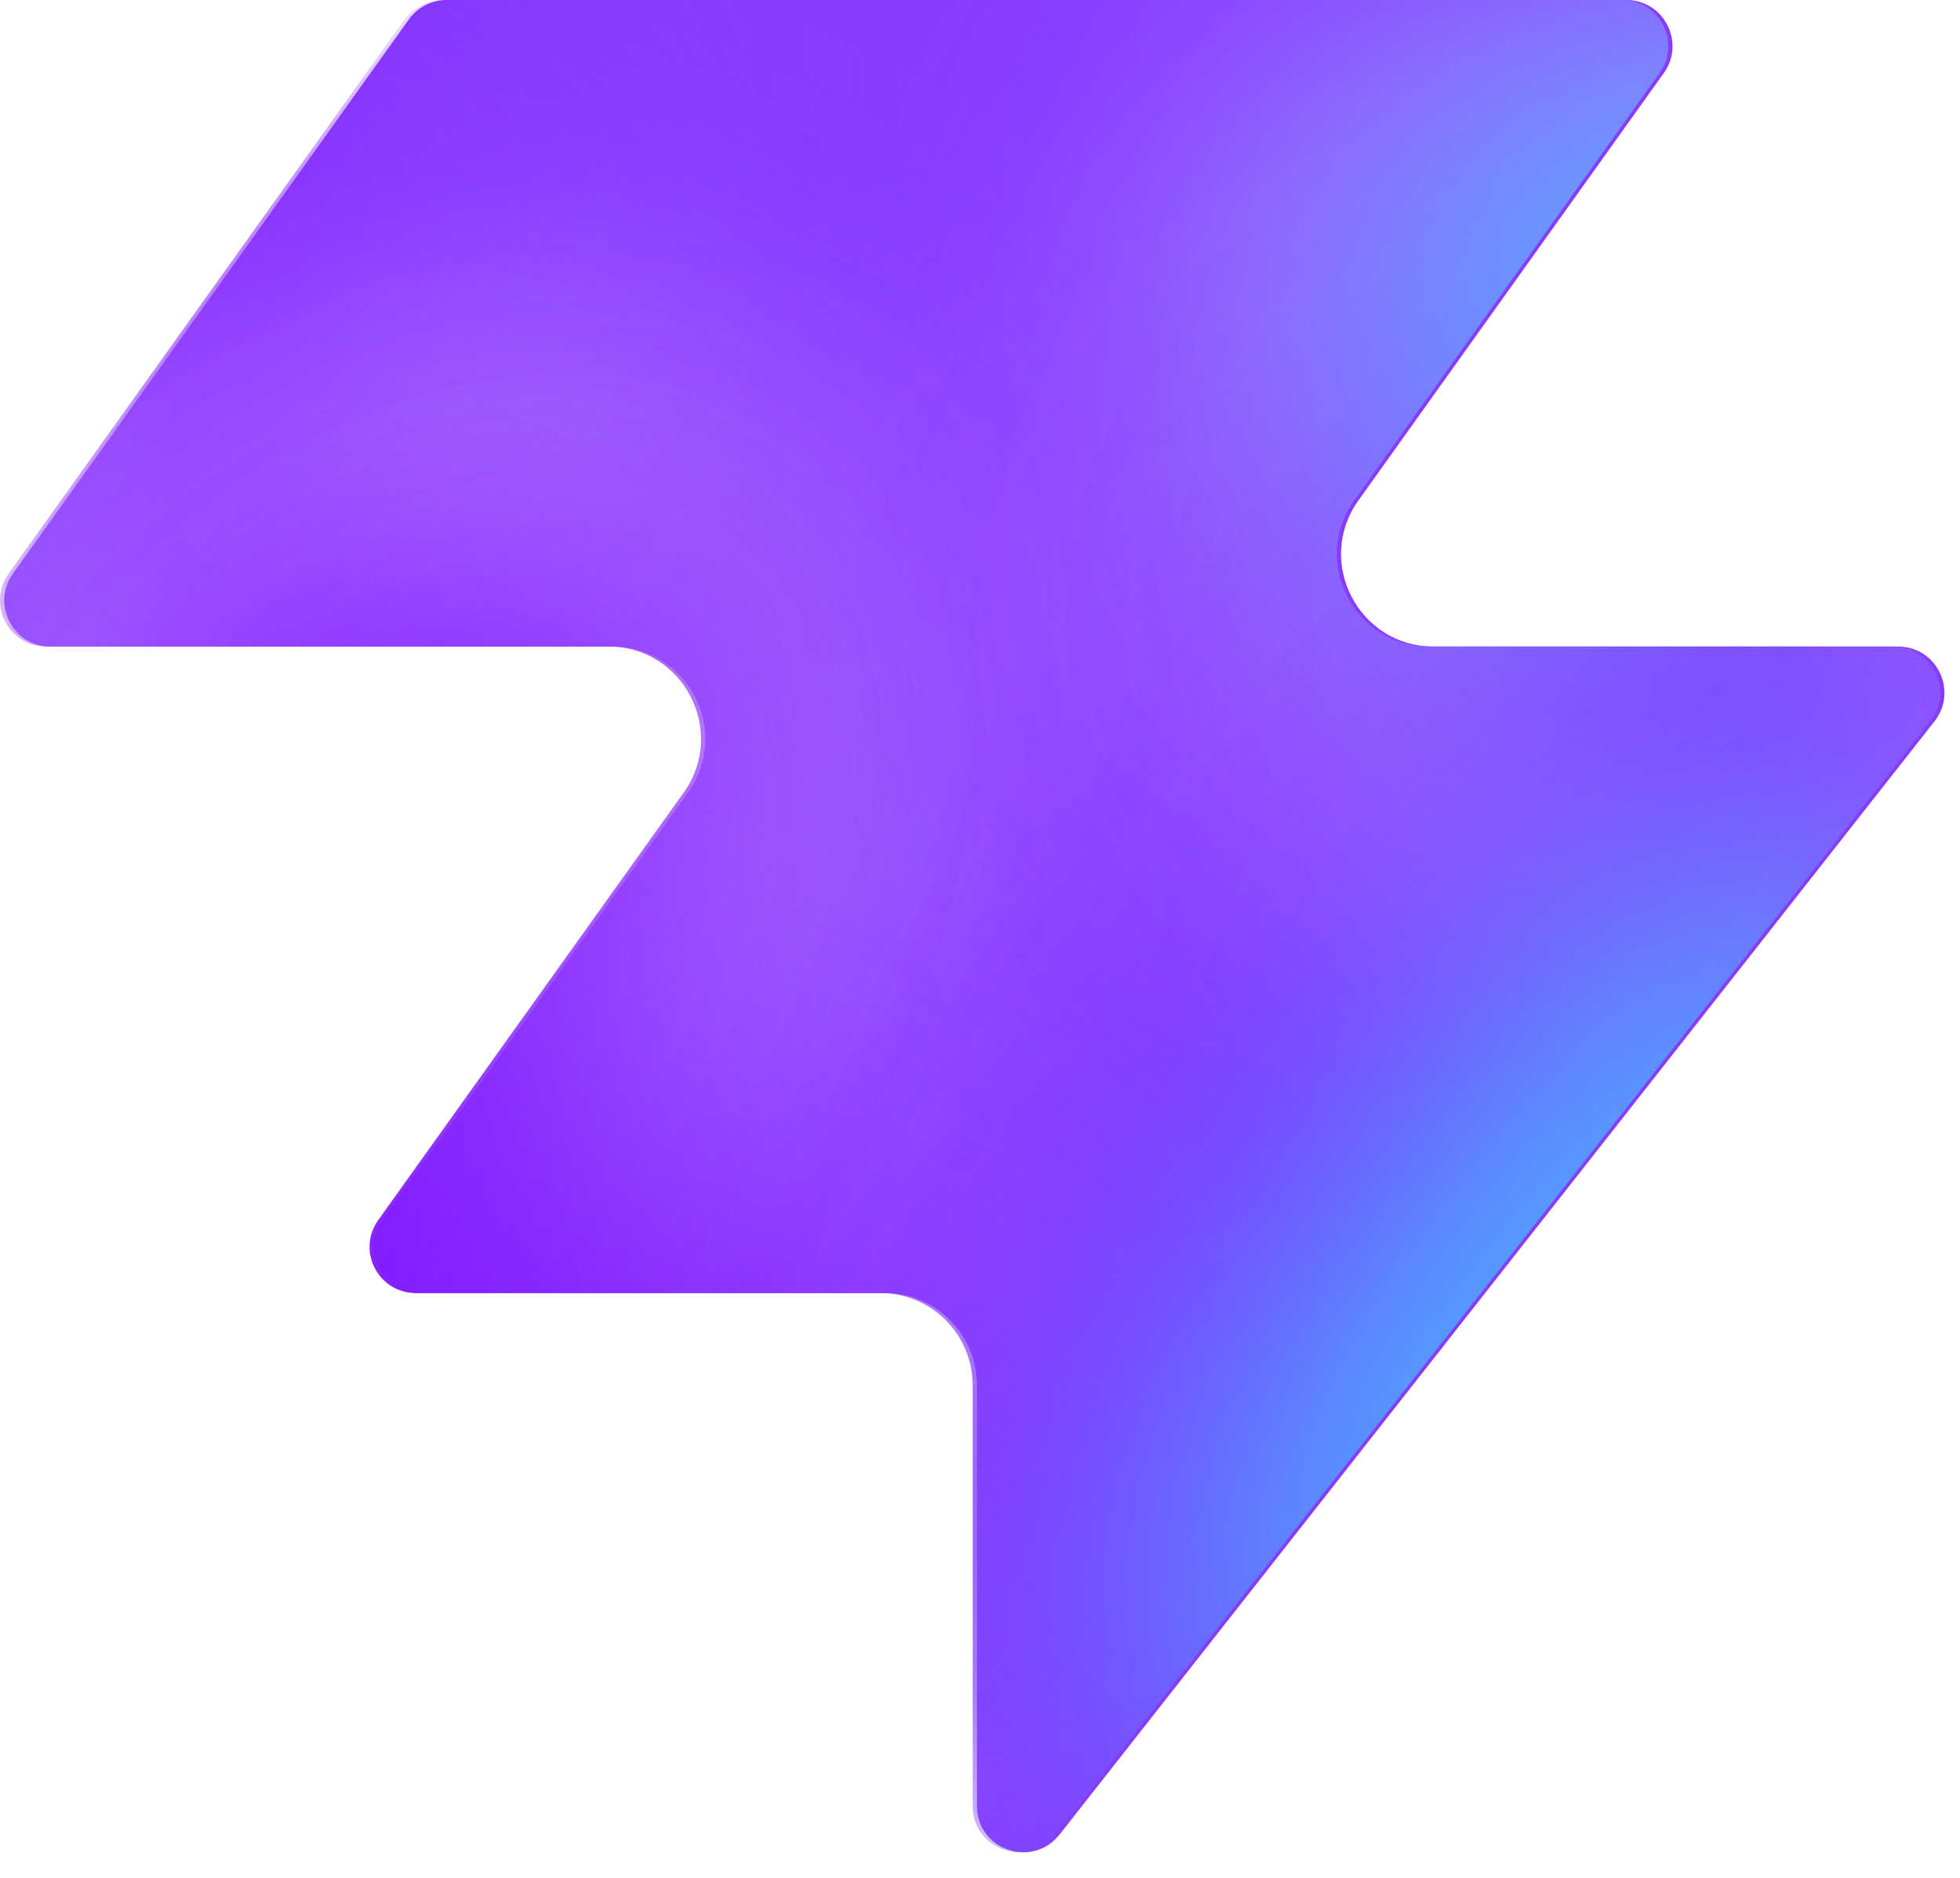
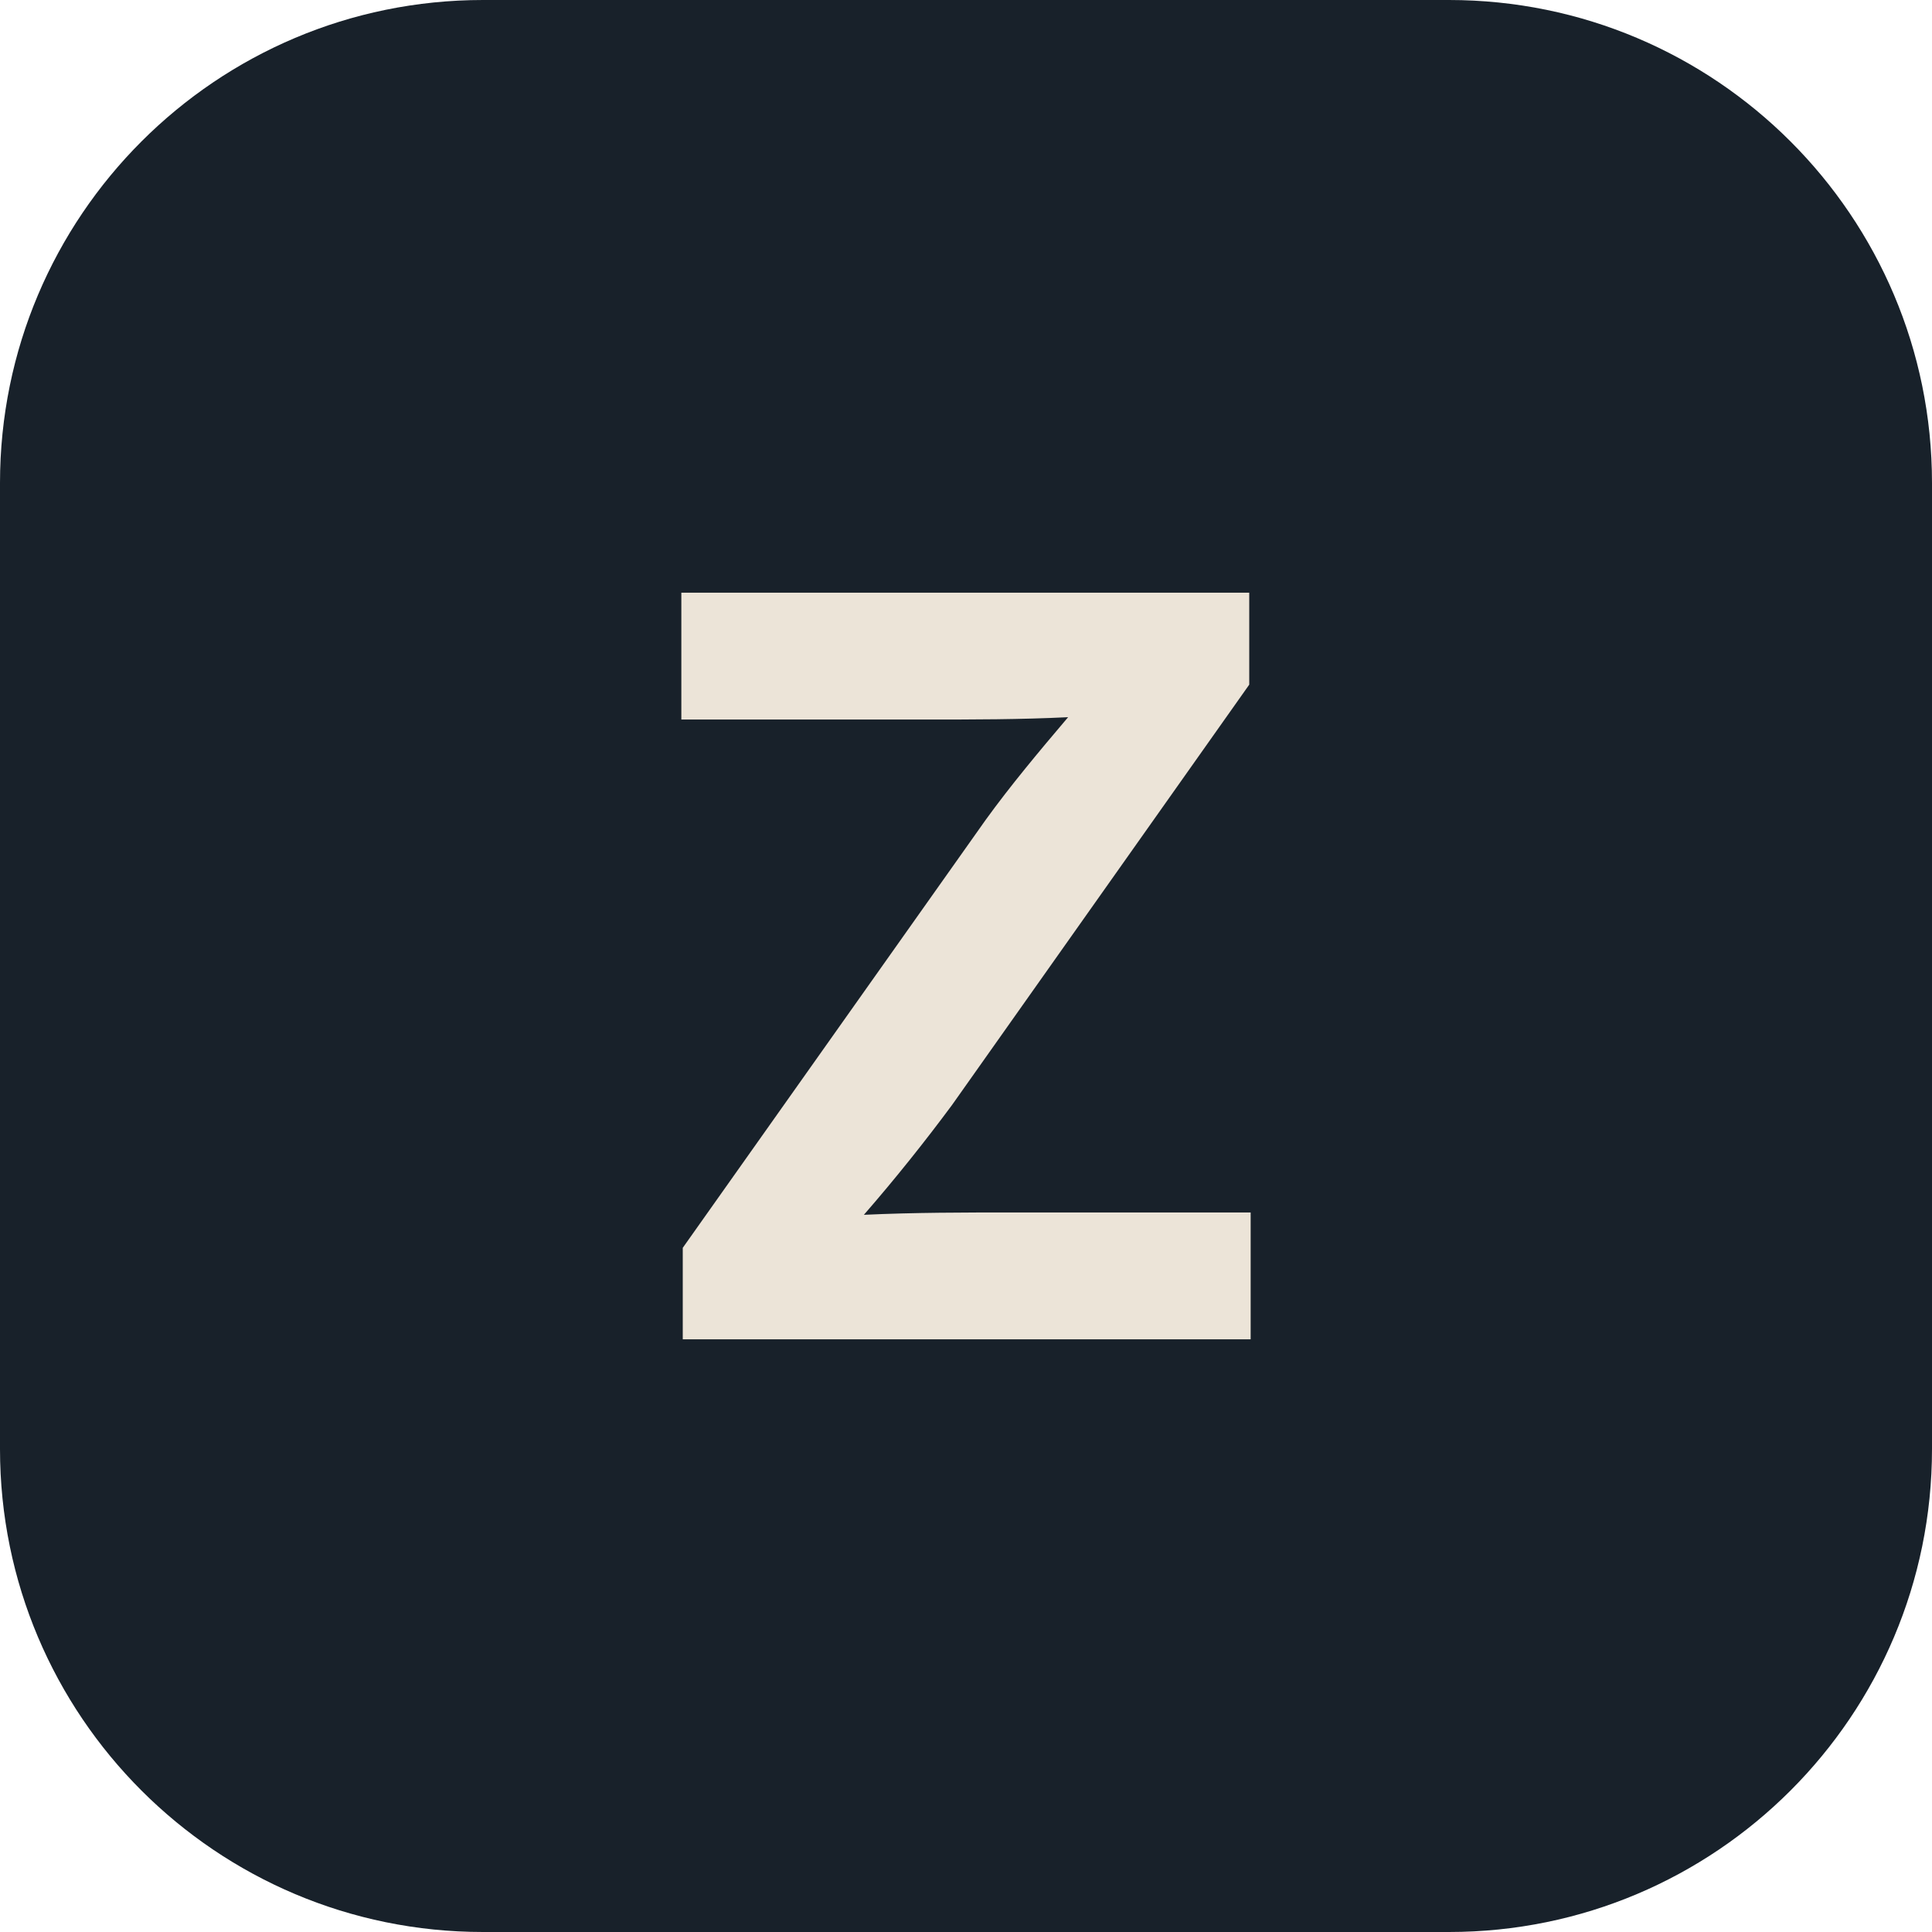
- <svg xmlns="http://www.w3.org/2000/svg" width="48" height="46" fill="none" viewBox="0 0 48 46">
-   <path fill="#863bff" d="M25.946 44.938c-.664.845-2.021.375-2.021-.698V33.937a2.26 2.26 0 0 0-2.262-2.262H10.287c-.92 0-1.456-1.04-.92-1.788l7.48-10.471c1.07-1.497 0-3.578-1.842-3.578H1.237c-.92 0-1.456-1.04-.92-1.788L10.013.474c.214-.297.556-.474.92-.474h28.894c.92 0 1.456 1.04.92 1.788l-7.48 10.471c-1.07 1.498 0 3.579 1.842 3.579h11.377c.943 0 1.473 1.088.89 1.83L25.947 44.94z" style="fill:#863bff;fill:color(display-p3 .525 .23 1);fill-opacity:1" />
-   <mask id="a" width="48" height="46" x="0" y="0" maskUnits="userSpaceOnUse" style="mask-type:alpha">
-     <path fill="#000" d="M25.842 44.938c-.664.844-2.021.375-2.021-.698V33.937a2.26 2.26 0 0 0-2.262-2.262H10.183c-.92 0-1.456-1.04-.92-1.788l7.48-10.471c1.07-1.498 0-3.579-1.842-3.579H1.133c-.92 0-1.456-1.04-.92-1.787L9.91.473c.214-.297.556-.474.92-.474h28.894c.92 0 1.456 1.04.92 1.788l-7.48 10.471c-1.07 1.498 0 3.578 1.842 3.578h11.377c.943 0 1.473 1.088.89 1.832L25.843 44.94z" style="fill:#000;fill-opacity:1" />
-   </mask>
-   <g mask="url(#a)">
-     <g filter="url(#b)">
-       <ellipse cx="5.508" cy="14.704" fill="#ede6ff" rx="5.508" ry="14.704" style="fill:#ede6ff;fill:color(display-p3 .927 .903 1);fill-opacity:1" transform="matrix(.00324 1 1 -.00324 -4.47 31.516)" />
-     </g>
-     <g filter="url(#c)">
-       <ellipse cx="10.399" cy="29.851" fill="#ede6ff" rx="10.399" ry="29.851" style="fill:#ede6ff;fill:color(display-p3 .927 .903 1);fill-opacity:1" transform="matrix(.00324 1 1 -.00324 -39.328 7.883)" />
-     </g>
-     <g filter="url(#d)">
-       <ellipse cx="5.508" cy="30.487" fill="#7e14ff" rx="5.508" ry="30.487" style="fill:#7e14ff;fill:color(display-p3 .492 .077 1);fill-opacity:1" transform="rotate(89.814 -25.913 -14.639)scale(1 -1)" />
-     </g>
-     <g filter="url(#e)">
-       <ellipse cx="5.508" cy="30.599" fill="#7e14ff" rx="5.508" ry="30.599" style="fill:#7e14ff;fill:color(display-p3 .492 .077 1);fill-opacity:1" transform="rotate(89.814 -32.644 -3.334)scale(1 -1)" />
-     </g>
-     <g filter="url(#f)">
-       <ellipse cx="5.508" cy="30.599" fill="#7e14ff" rx="5.508" ry="30.599" style="fill:#7e14ff;fill:color(display-p3 .492 .077 1);fill-opacity:1" transform="matrix(.00324 1 1 -.00324 -34.34 30.47)" />
-     </g>
-     <g filter="url(#g)">
-       <ellipse cx="14.072" cy="22.078" fill="#ede6ff" rx="14.072" ry="22.078" style="fill:#ede6ff;fill:color(display-p3 .927 .903 1);fill-opacity:1" transform="rotate(93.35 24.506 48.493)scale(-1 1)" />
-     </g>
-     <g filter="url(#h)">
-       <ellipse cx="3.47" cy="21.501" fill="#7e14ff" rx="3.47" ry="21.501" style="fill:#7e14ff;fill:color(display-p3 .492 .077 1);fill-opacity:1" transform="rotate(89.009 28.708 47.59)scale(-1 1)" />
-     </g>
-     <g filter="url(#i)">
-       <ellipse cx="3.47" cy="21.501" fill="#7e14ff" rx="3.47" ry="21.501" style="fill:#7e14ff;fill:color(display-p3 .492 .077 1);fill-opacity:1" transform="rotate(89.009 28.708 47.59)scale(-1 1)" />
-     </g>
-     <g filter="url(#j)">
-       <ellipse cx=".387" cy="8.972" fill="#7e14ff" rx="4.407" ry="29.108" style="fill:#7e14ff;fill:color(display-p3 .492 .077 1);fill-opacity:1" transform="rotate(39.51 .387 8.972)" />
-     </g>
-     <g filter="url(#k)">
-       <ellipse cx="47.523" cy="-6.092" fill="#7e14ff" rx="4.407" ry="29.108" style="fill:#7e14ff;fill:color(display-p3 .492 .077 1);fill-opacity:1" transform="rotate(37.892 47.523 -6.092)" />
-     </g>
-     <g filter="url(#l)">
-       <ellipse cx="41.412" cy="6.333" fill="#47bfff" rx="5.971" ry="9.665" style="fill:#47bfff;fill:color(display-p3 .28 .748 1);fill-opacity:1" transform="rotate(37.892 41.412 6.333)" />
-     </g>
-     <g filter="url(#m)">
-       <ellipse cx="-1.879" cy="38.332" fill="#7e14ff" rx="4.407" ry="29.108" style="fill:#7e14ff;fill:color(display-p3 .492 .077 1);fill-opacity:1" transform="rotate(37.892 -1.88 38.332)" />
-     </g>
-     <g filter="url(#n)">
-       <ellipse cx="-1.879" cy="38.332" fill="#7e14ff" rx="4.407" ry="29.108" style="fill:#7e14ff;fill:color(display-p3 .492 .077 1);fill-opacity:1" transform="rotate(37.892 -1.88 38.332)" />
-     </g>
-     <g filter="url(#o)">
-       <ellipse cx="35.651" cy="29.907" fill="#7e14ff" rx="4.407" ry="29.108" style="fill:#7e14ff;fill:color(display-p3 .492 .077 1);fill-opacity:1" transform="rotate(37.892 35.651 29.907)" />
-     </g>
-     <g filter="url(#p)">
-       <ellipse cx="38.418" cy="32.4" fill="#47bfff" rx="5.971" ry="15.297" style="fill:#47bfff;fill:color(display-p3 .28 .748 1);fill-opacity:1" transform="rotate(37.892 38.418 32.4)" />
-     </g>
-   </g>
-   <defs>
-     <filter id="b" width="60.045" height="41.654" x="-19.77" y="16.149" color-interpolation-filters="sRGB" filterUnits="userSpaceOnUse">
-       <feFlood flood-opacity="0" result="BackgroundImageFix" />
-       <feBlend in="SourceGraphic" in2="BackgroundImageFix" result="shape" />
-       <feGaussianBlur result="effect1_foregroundBlur_2002_17158" stdDeviation="7.659" />
-     </filter>
-     <filter id="c" width="90.34" height="51.437" x="-54.613" y="-7.533" color-interpolation-filters="sRGB" filterUnits="userSpaceOnUse">
-       <feFlood flood-opacity="0" result="BackgroundImageFix" />
-       <feBlend in="SourceGraphic" in2="BackgroundImageFix" result="shape" />
-       <feGaussianBlur result="effect1_foregroundBlur_2002_17158" stdDeviation="7.659" />
-     </filter>
-     <filter id="d" width="79.355" height="29.4" x="-49.64" y="2.03" color-interpolation-filters="sRGB" filterUnits="userSpaceOnUse">
-       <feFlood flood-opacity="0" result="BackgroundImageFix" />
-       <feBlend in="SourceGraphic" in2="BackgroundImageFix" result="shape" />
-       <feGaussianBlur result="effect1_foregroundBlur_2002_17158" stdDeviation="4.596" />
-     </filter>
-     <filter id="e" width="79.579" height="29.4" x="-45.045" y="20.029" color-interpolation-filters="sRGB" filterUnits="userSpaceOnUse">
-       <feFlood flood-opacity="0" result="BackgroundImageFix" />
-       <feBlend in="SourceGraphic" in2="BackgroundImageFix" result="shape" />
-       <feGaussianBlur result="effect1_foregroundBlur_2002_17158" stdDeviation="4.596" />
-     </filter>
-     <filter id="f" width="79.579" height="29.4" x="-43.513" y="21.178" color-interpolation-filters="sRGB" filterUnits="userSpaceOnUse">
-       <feFlood flood-opacity="0" result="BackgroundImageFix" />
-       <feBlend in="SourceGraphic" in2="BackgroundImageFix" result="shape" />
-       <feGaussianBlur result="effect1_foregroundBlur_2002_17158" stdDeviation="4.596" />
-     </filter>
-     <filter id="g" width="74.749" height="58.852" x="15.756" y="-17.901" color-interpolation-filters="sRGB" filterUnits="userSpaceOnUse">
-       <feFlood flood-opacity="0" result="BackgroundImageFix" />
-       <feBlend in="SourceGraphic" in2="BackgroundImageFix" result="shape" />
-       <feGaussianBlur result="effect1_foregroundBlur_2002_17158" stdDeviation="7.659" />
-     </filter>
-     <filter id="h" width="61.377" height="25.362" x="23.548" y="2.284" color-interpolation-filters="sRGB" filterUnits="userSpaceOnUse">
-       <feFlood flood-opacity="0" result="BackgroundImageFix" />
-       <feBlend in="SourceGraphic" in2="BackgroundImageFix" result="shape" />
-       <feGaussianBlur result="effect1_foregroundBlur_2002_17158" stdDeviation="4.596" />
-     </filter>
-     <filter id="i" width="61.377" height="25.362" x="23.548" y="2.284" color-interpolation-filters="sRGB" filterUnits="userSpaceOnUse">
-       <feFlood flood-opacity="0" result="BackgroundImageFix" />
-       <feBlend in="SourceGraphic" in2="BackgroundImageFix" result="shape" />
-       <feGaussianBlur result="effect1_foregroundBlur_2002_17158" stdDeviation="4.596" />
-     </filter>
-     <filter id="j" width="56.045" height="63.649" x="-27.636" y="-22.853" color-interpolation-filters="sRGB" filterUnits="userSpaceOnUse">
-       <feFlood flood-opacity="0" result="BackgroundImageFix" />
-       <feBlend in="SourceGraphic" in2="BackgroundImageFix" result="shape" />
-       <feGaussianBlur result="effect1_foregroundBlur_2002_17158" stdDeviation="4.596" />
-     </filter>
-     <filter id="k" width="54.814" height="64.646" x="20.116" y="-38.415" color-interpolation-filters="sRGB" filterUnits="userSpaceOnUse">
-       <feFlood flood-opacity="0" result="BackgroundImageFix" />
-       <feBlend in="SourceGraphic" in2="BackgroundImageFix" result="shape" />
-       <feGaussianBlur result="effect1_foregroundBlur_2002_17158" stdDeviation="4.596" />
-     </filter>
-     <filter id="l" width="33.541" height="35.313" x="24.641" y="-11.323" color-interpolation-filters="sRGB" filterUnits="userSpaceOnUse">
-       <feFlood flood-opacity="0" result="BackgroundImageFix" />
-       <feBlend in="SourceGraphic" in2="BackgroundImageFix" result="shape" />
-       <feGaussianBlur result="effect1_foregroundBlur_2002_17158" stdDeviation="4.596" />
-     </filter>
-     <filter id="m" width="54.814" height="64.646" x="-29.286" y="6.009" color-interpolation-filters="sRGB" filterUnits="userSpaceOnUse">
-       <feFlood flood-opacity="0" result="BackgroundImageFix" />
-       <feBlend in="SourceGraphic" in2="BackgroundImageFix" result="shape" />
-       <feGaussianBlur result="effect1_foregroundBlur_2002_17158" stdDeviation="4.596" />
-     </filter>
-     <filter id="n" width="54.814" height="64.646" x="-29.286" y="6.009" color-interpolation-filters="sRGB" filterUnits="userSpaceOnUse">
-       <feFlood flood-opacity="0" result="BackgroundImageFix" />
-       <feBlend in="SourceGraphic" in2="BackgroundImageFix" result="shape" />
-       <feGaussianBlur result="effect1_foregroundBlur_2002_17158" stdDeviation="4.596" />
-     </filter>
-     <filter id="o" width="54.814" height="64.646" x="8.244" y="-2.416" color-interpolation-filters="sRGB" filterUnits="userSpaceOnUse">
-       <feFlood flood-opacity="0" result="BackgroundImageFix" />
-       <feBlend in="SourceGraphic" in2="BackgroundImageFix" result="shape" />
-       <feGaussianBlur result="effect1_foregroundBlur_2002_17158" stdDeviation="4.596" />
-     </filter>
-     <filter id="p" width="39.409" height="43.623" x="18.713" y="10.588" color-interpolation-filters="sRGB" filterUnits="userSpaceOnUse">
-       <feFlood flood-opacity="0" result="BackgroundImageFix" />
-       <feBlend in="SourceGraphic" in2="BackgroundImageFix" result="shape" />
-       <feGaussianBlur result="effect1_foregroundBlur_2002_17158" stdDeviation="4.596" />
-     </filter>
-   </defs>
+ <svg xmlns="http://www.w3.org/2000/svg" width="64" height="64" viewBox="0 0 64 64" fill="none">
+   <rect width="64" height="64" rx="16" fill="#18212A" />
+   <text x="50%" y="50%" text-anchor="middle" dominant-baseline="central" fill="#ECE4D8" font-family="Inter, Arial, sans-serif" font-size="34" font-weight="700">Z</text>
</svg>
